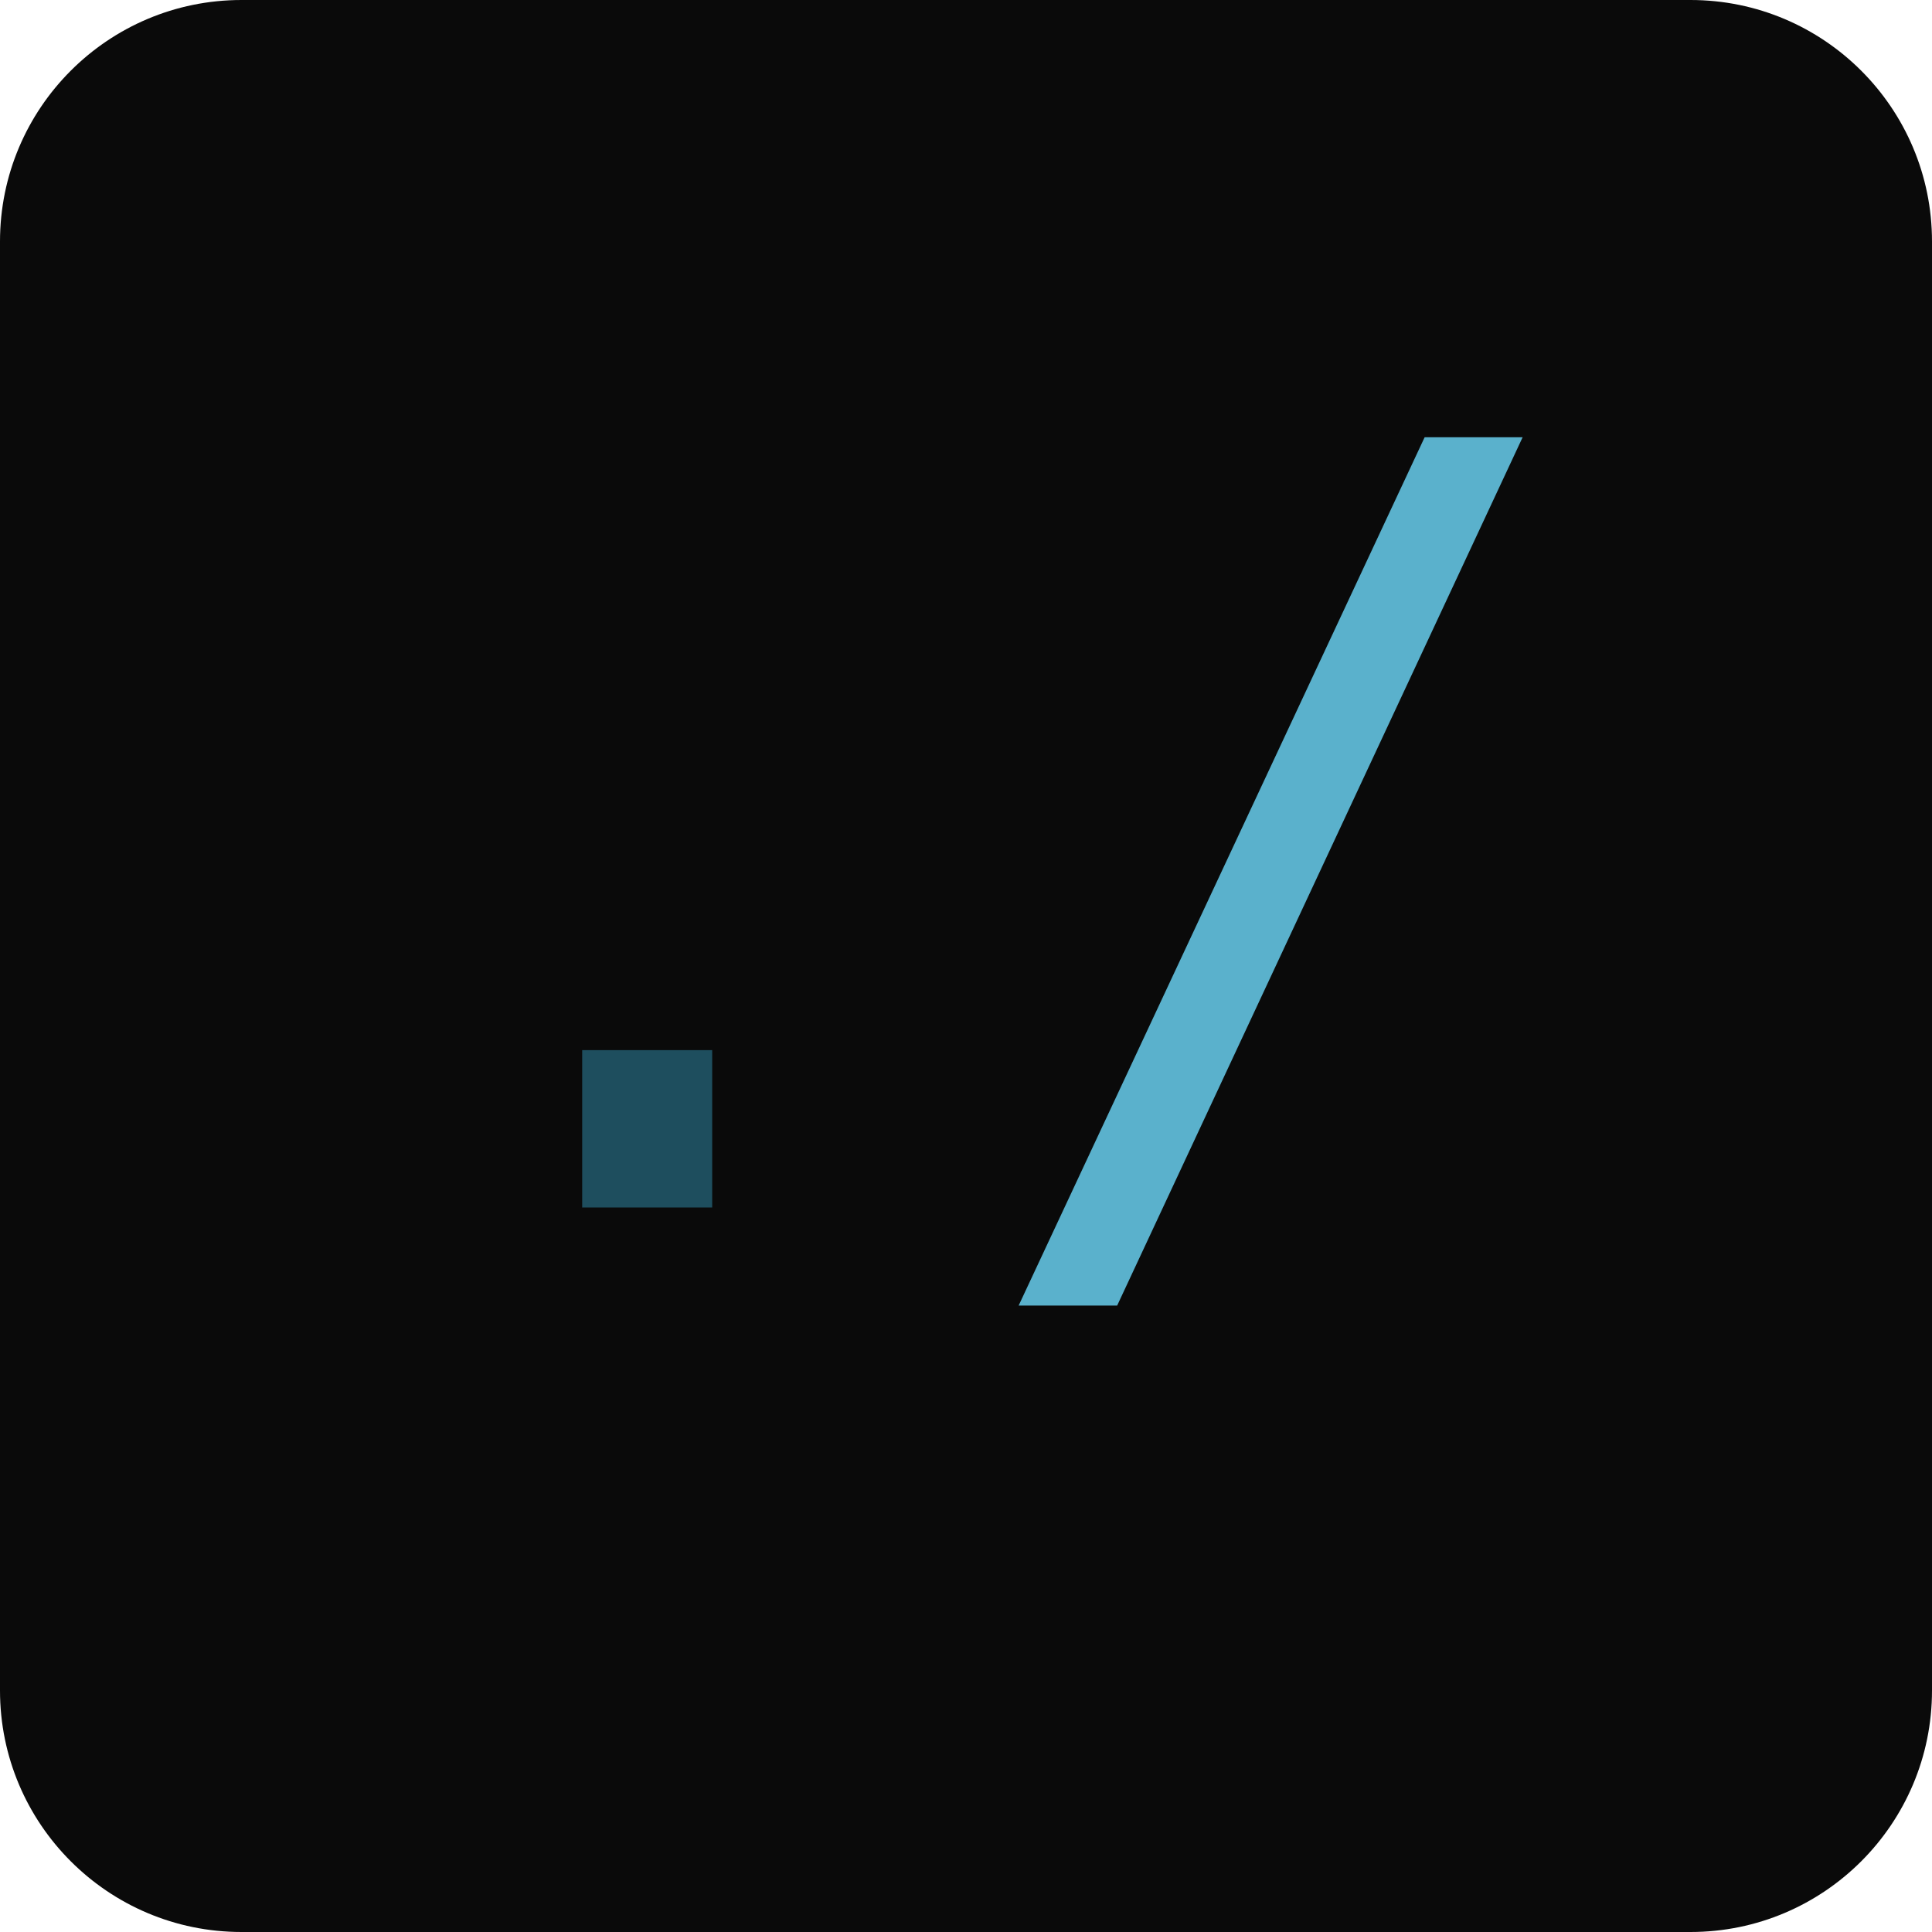
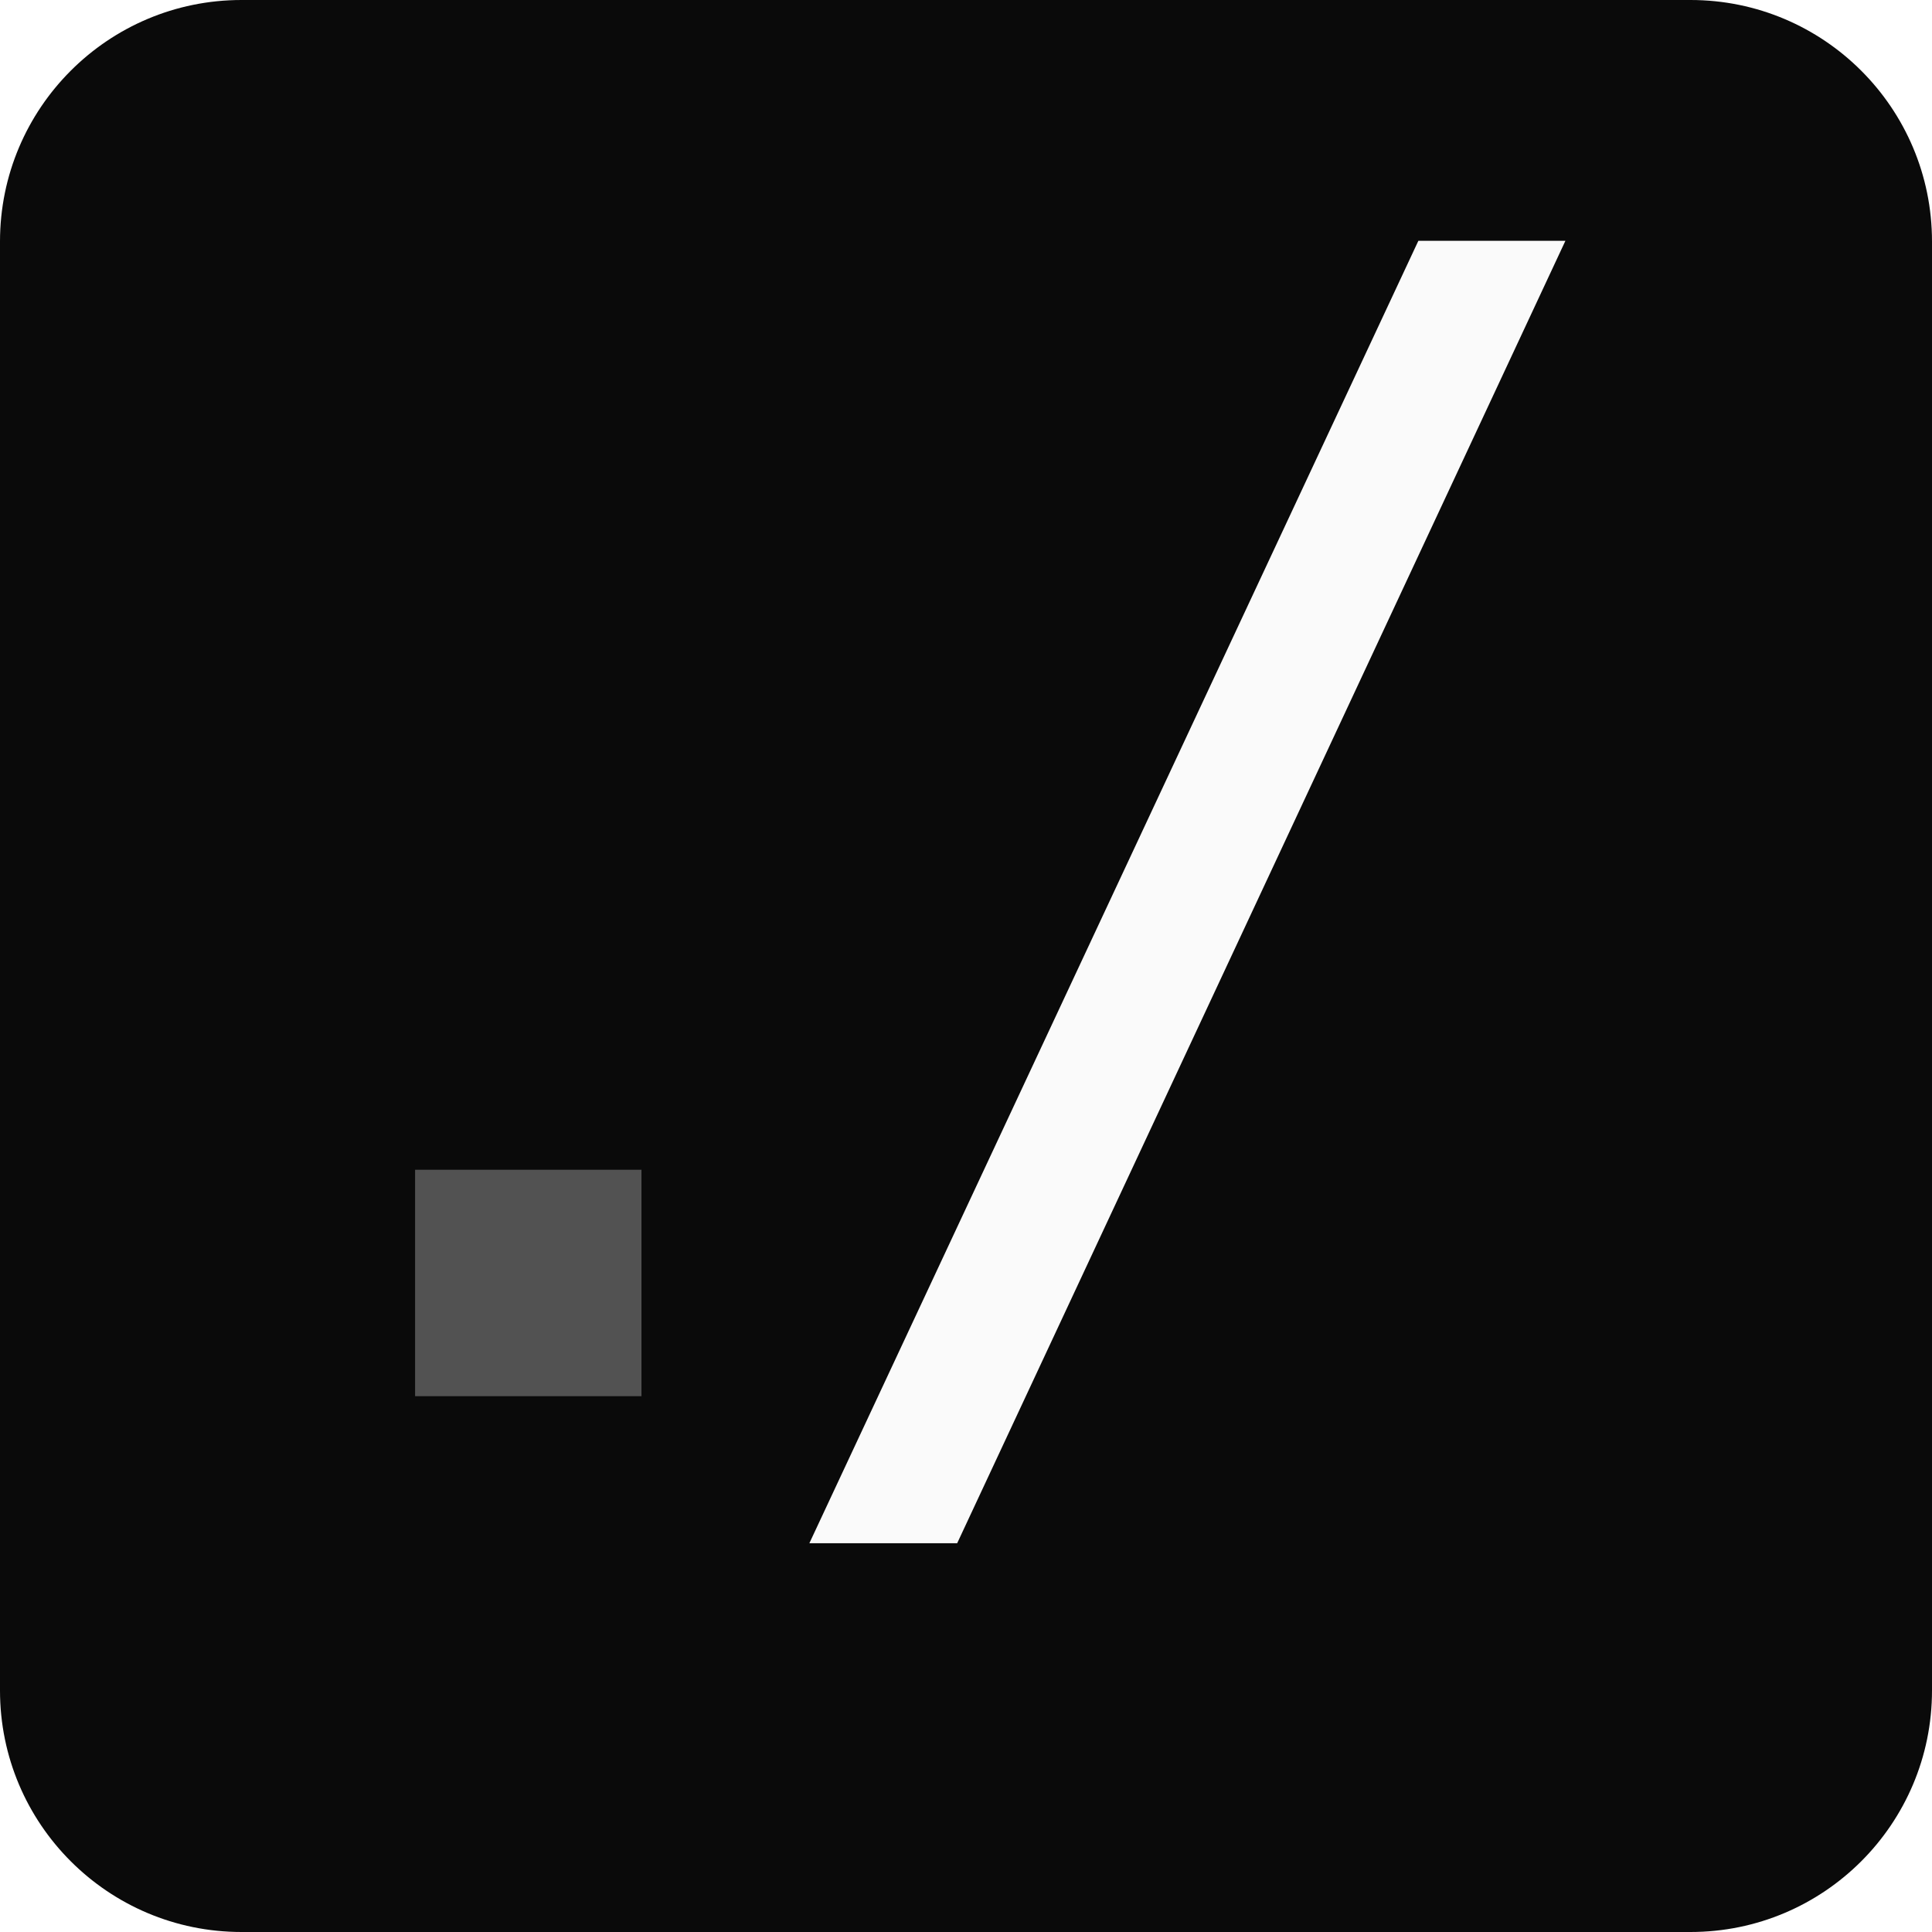
<svg xmlns="http://www.w3.org/2000/svg" viewBox="0 0 512 512">
  <rect width="512" height="512" rx="64" fill="#0a0a0a" />
-   <text x="256" y="320" font-family="ui-monospace, SFMono-Regular, 'SF Mono', Menlo, Consolas, monospace" font-size="280" font-weight="500" text-anchor="middle" fill="#5AB1CC">
-     <tspan fill="#1E4E5E">.</tspan>/</text>
+   <rect x="110" y="310" width="60" height="60" fill="#525252" />
+   <text x="320" y="370" font-family="'Geist Mono', ui-monospace, SFMono-Regular, 'SF Mono', Menlo, Consolas, monospace" font-size="420" font-weight="500" text-anchor="middle" fill="#fafafa">
+     <tspan>/</tspan>
+   </text>
</svg>
